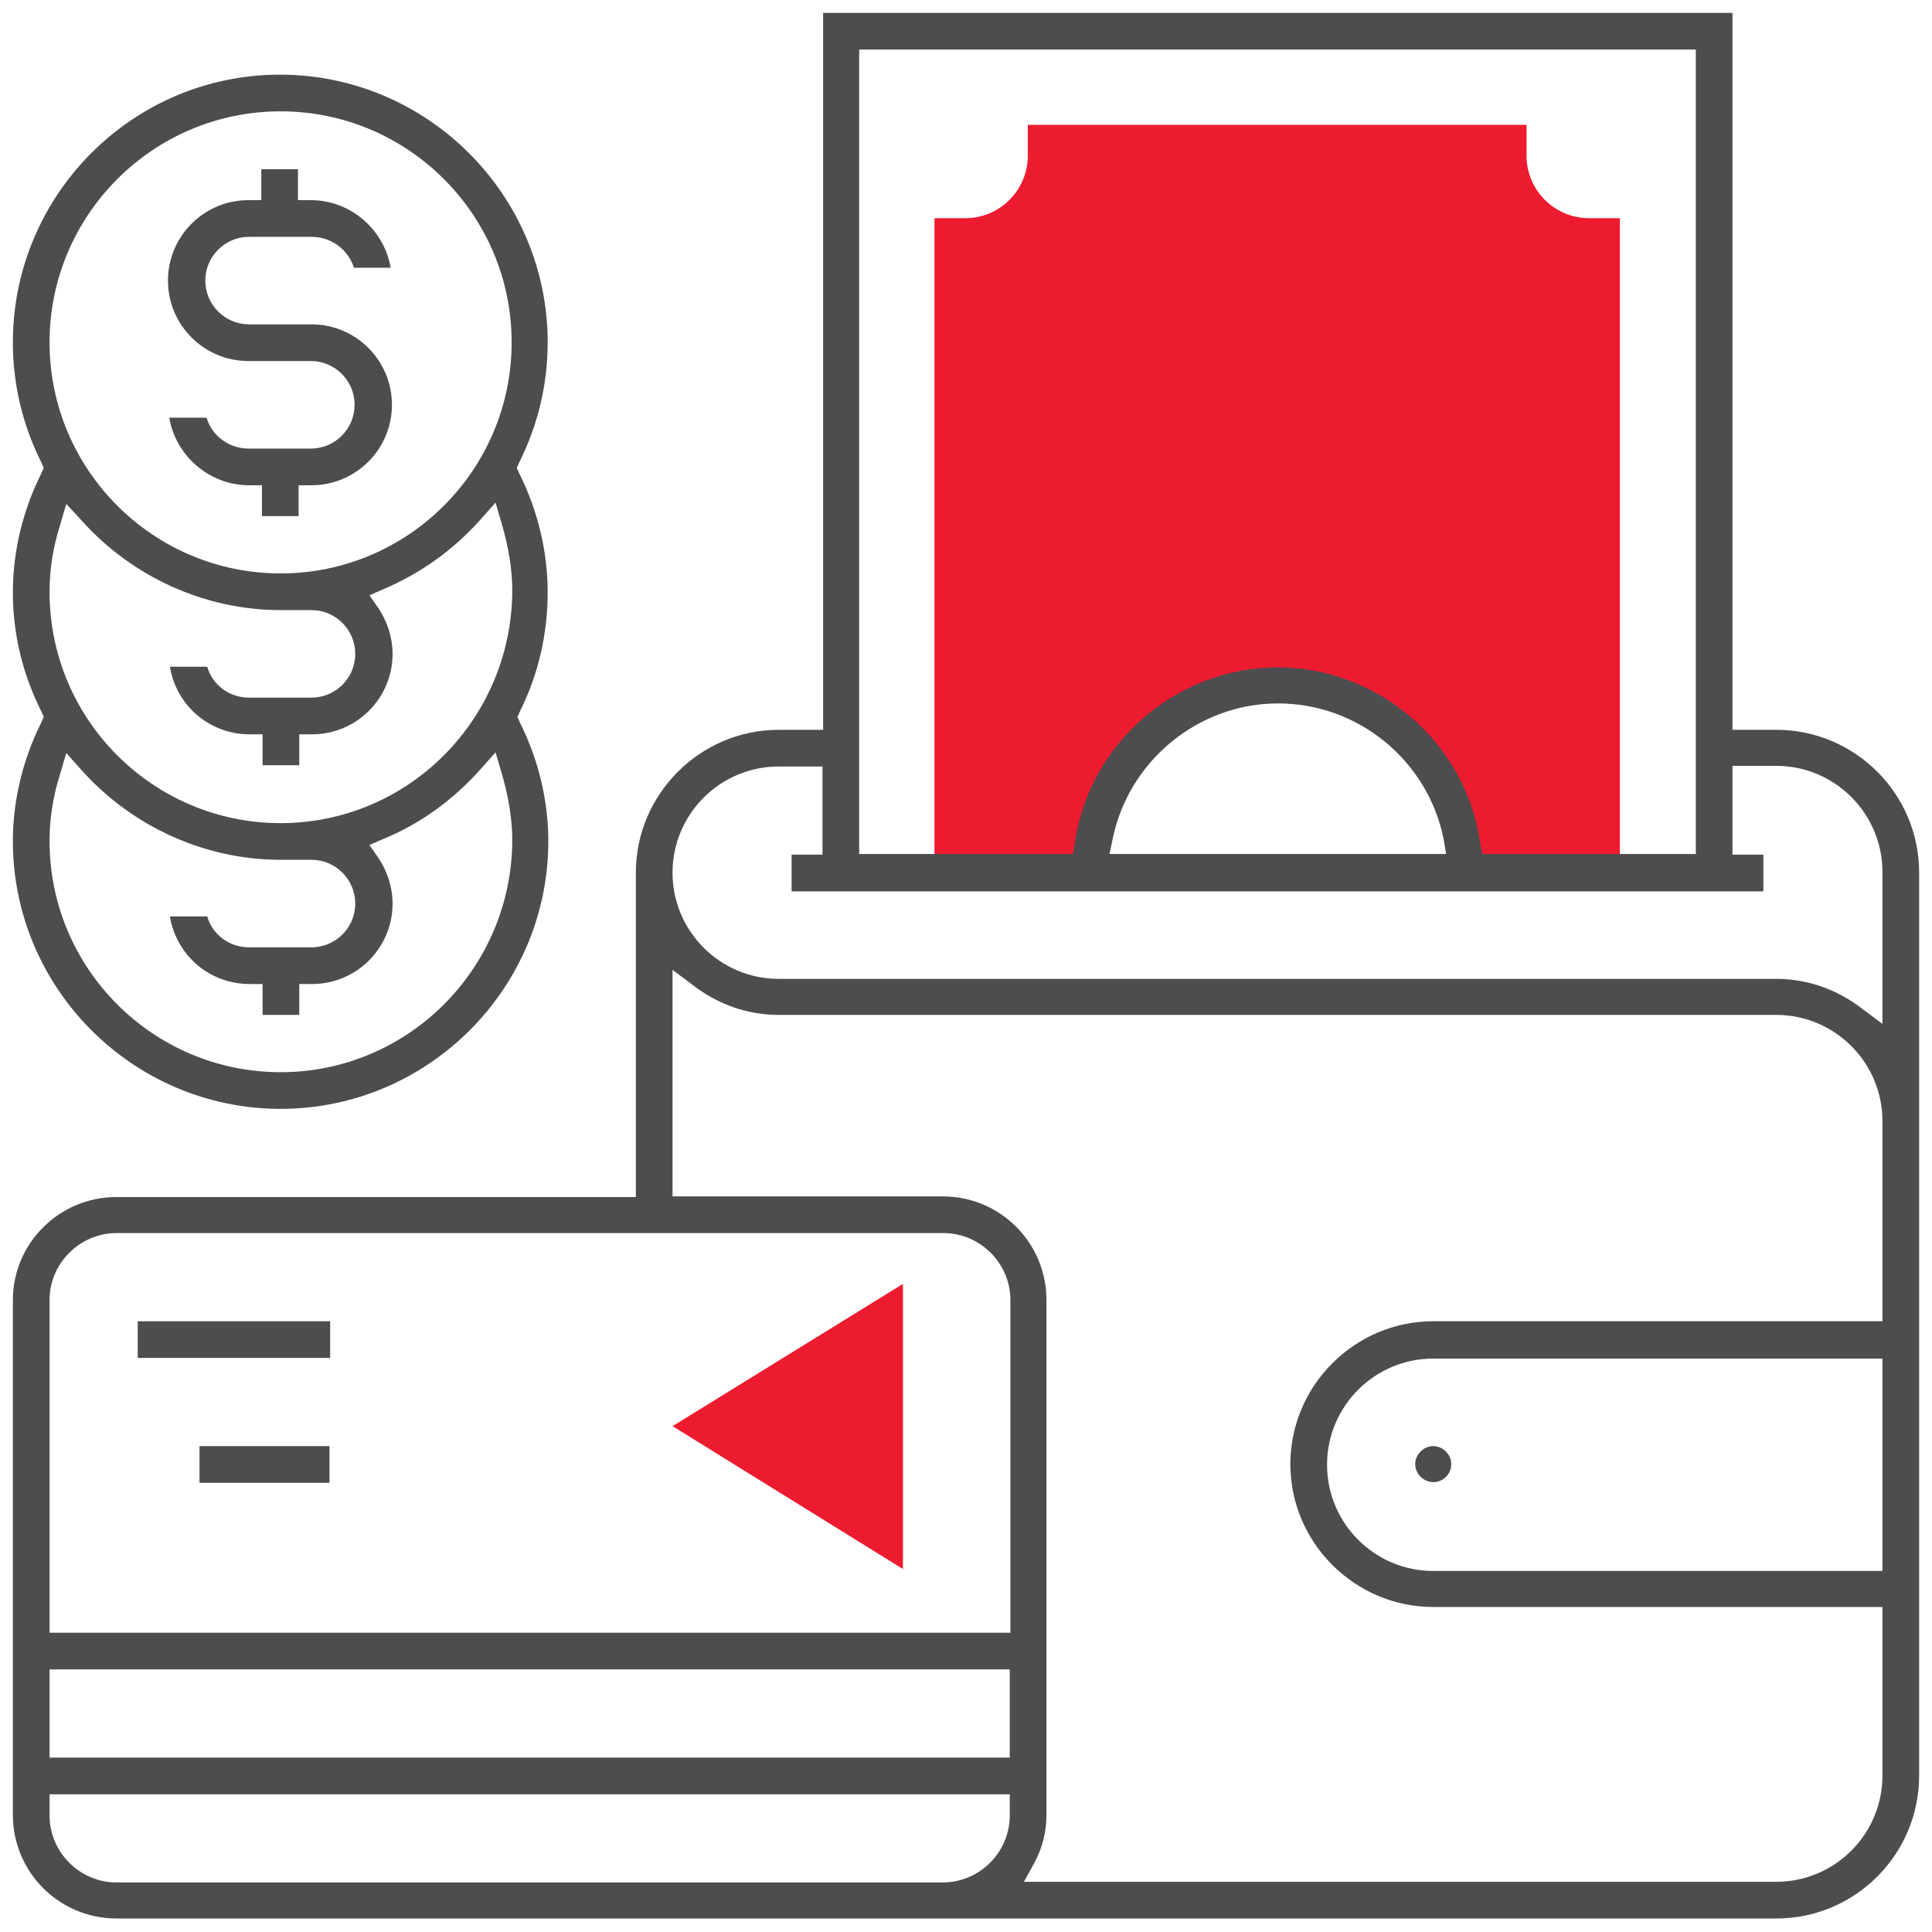
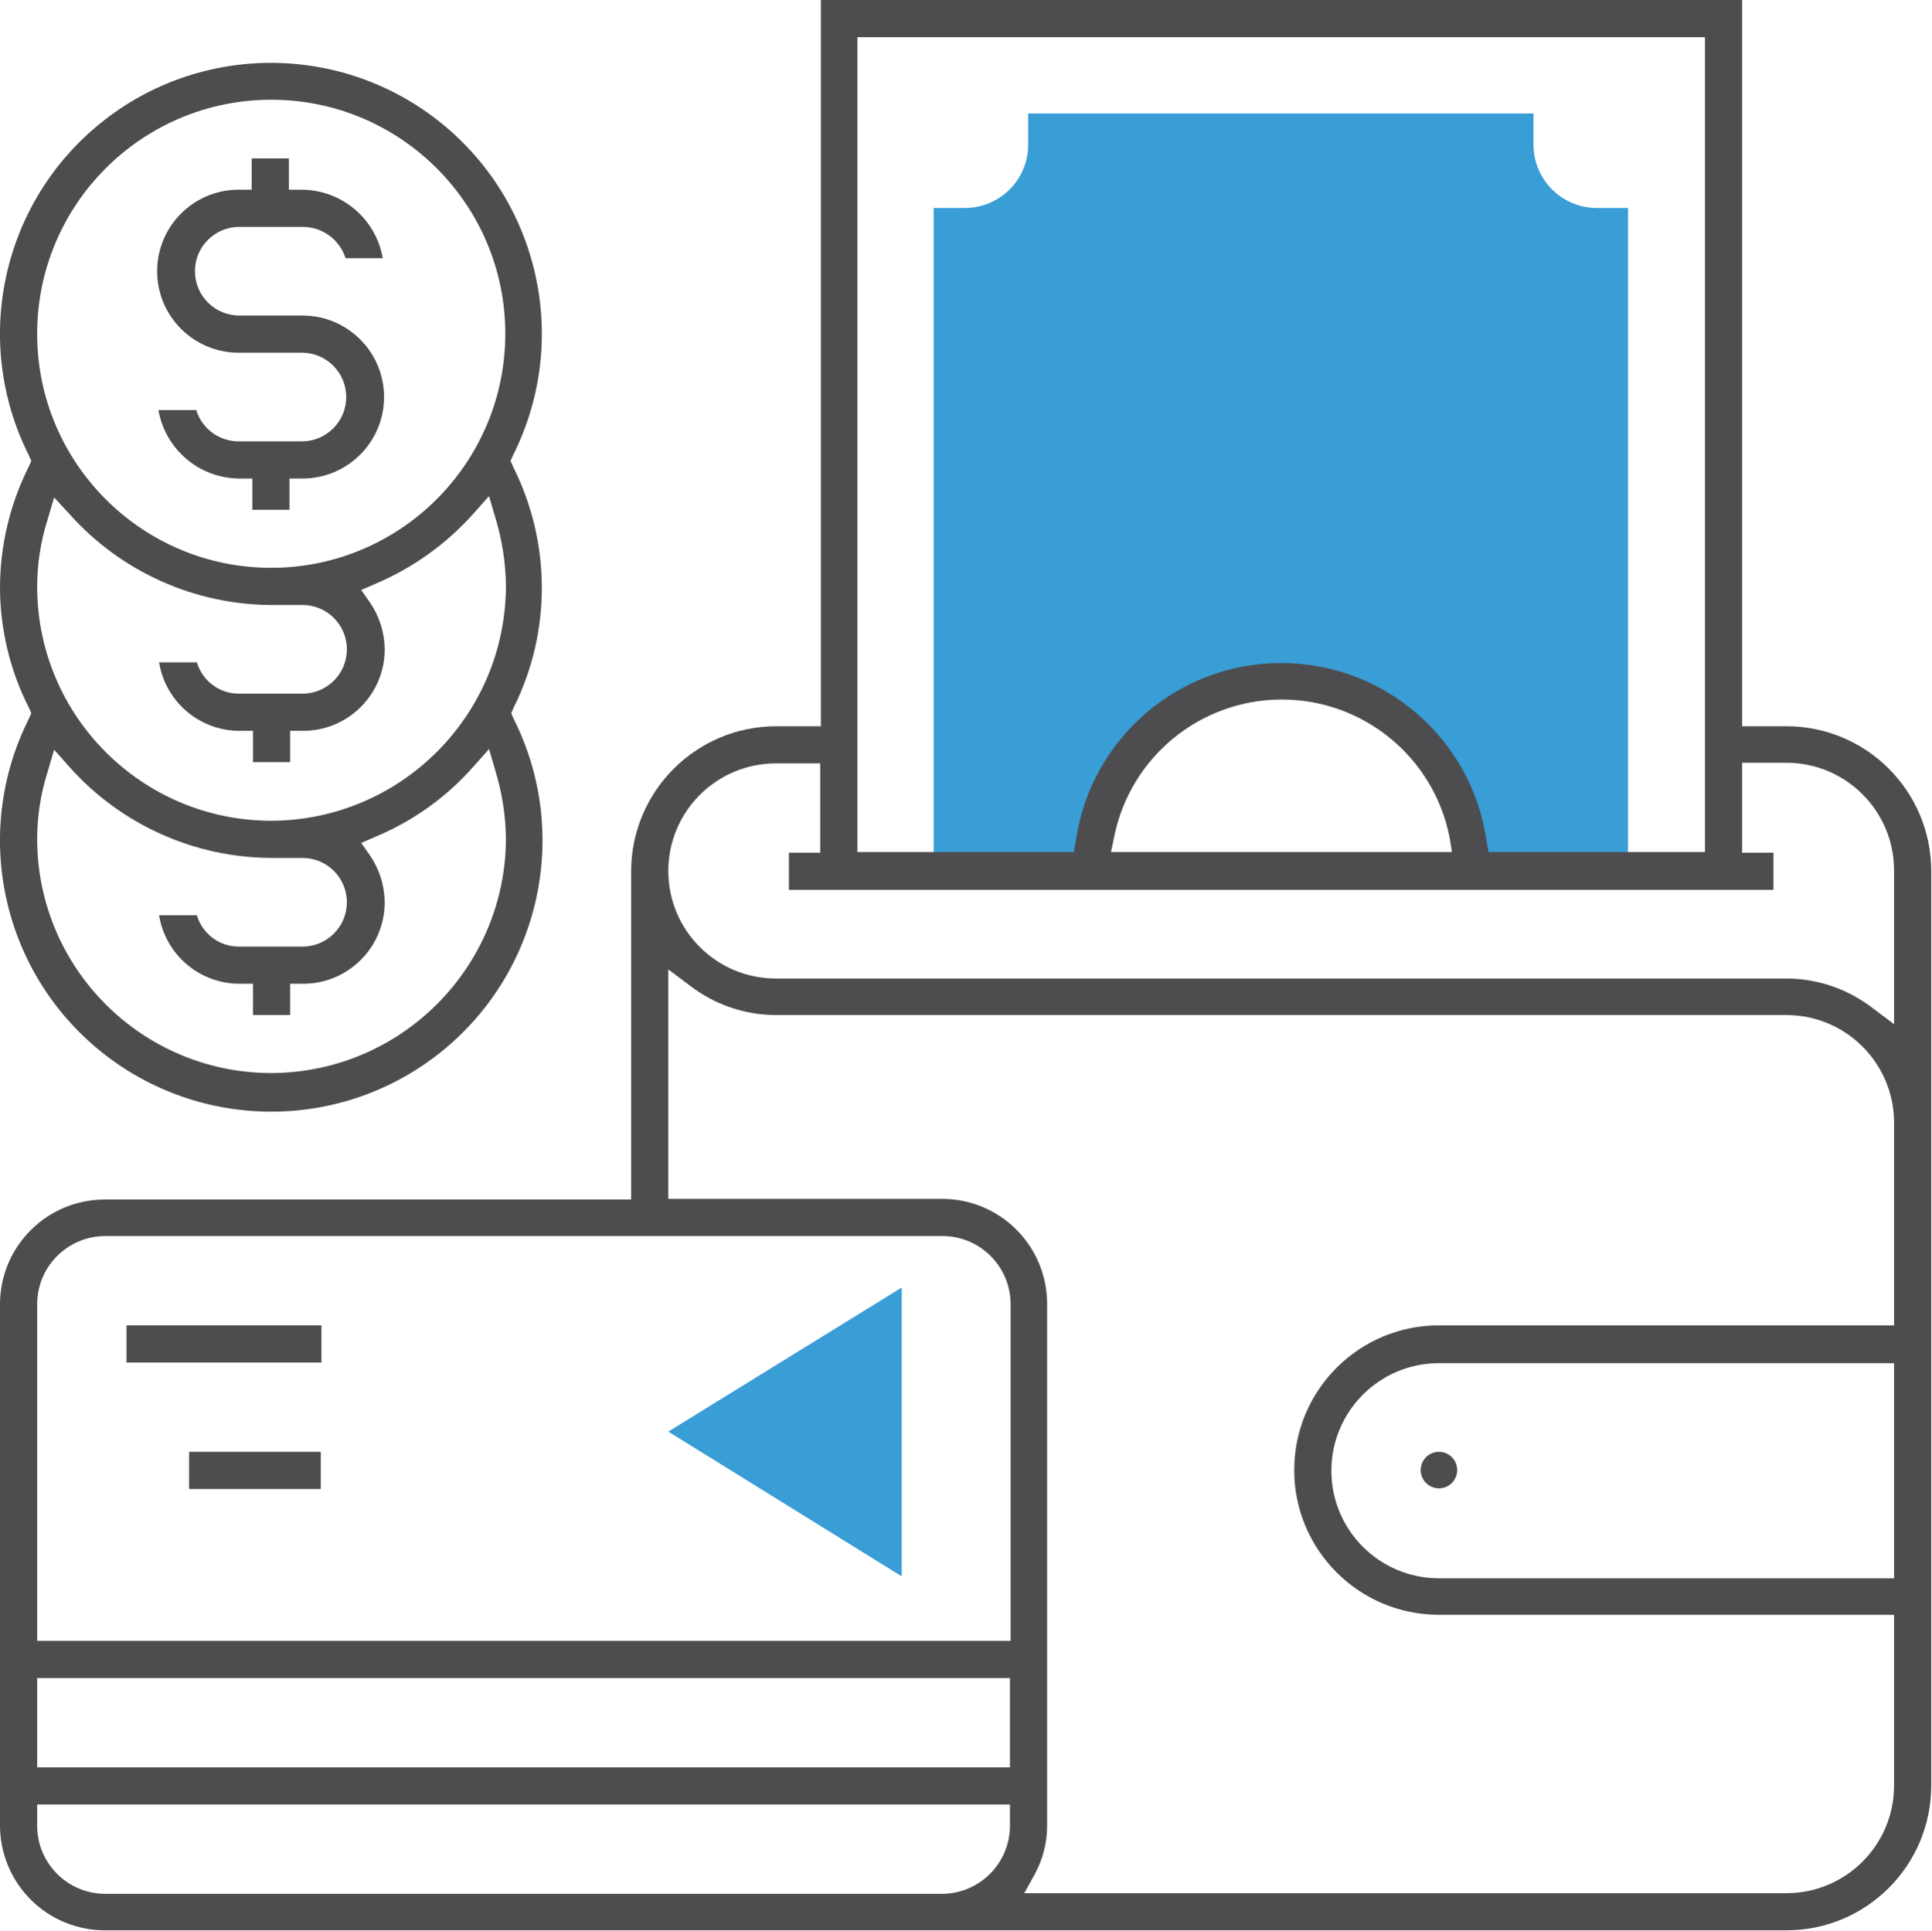
- <svg xmlns="http://www.w3.org/2000/svg" version="1.1" id="Layer_1" x="0px" y="0px" viewBox="0 0 300.2 300.2" style="enable-background:new 0 0 300.2 300.2;" xml:space="preserve">
-   <style type="text/css">
- 	.st0{fill:#ED1B2F;}
- 	.st1{fill:#4D4D4F;}
- </style>
-   <g>
-     <g>
-       <path class="st0" d="M246.9,33.9c-5.3,0-9.7-4.3-9.7-9.7v-4.8h-77.5v4.8c0,5.3-4.3,9.7-9.7,9.7h-4.8v103.2h106.5V33.9H246.9z     M169.4,135.6c0-16,13-29,29-29s29,13,29,29H169.4z" />
-       <g>
-         <path class="st1" d="M276,113.4h-6.8V2H127.9v111.4H121c-12.2,0-22.2,10-22.2,22.2V186H18.1C9.2,186,2,193.2,2,202v80     c0,8.9,7.2,16.1,16.1,16.1H276c12.3,0,22.2-10,22.2-22.2V135.6C298.2,123.3,288.2,113.4,276,113.4z M133.6,7.7h129.9v125h-33.2     L230,131c-2.2-15.6-15.8-27.3-31.5-27.3c-15.7,0-29.3,11.8-31.5,27.3l-0.3,1.7h-33.2V7.7z M224.7,132.7h-52.3l0.5-2.4     c2.5-12.1,13.3-21,25.7-21c12.4,0,23.2,8.8,25.7,21L224.7,132.7z M156.9,282.1c0,5.7-4.7,10.4-10.4,10.4H18.1     c-5.7,0-10.4-4.7-10.4-10.4v-3.3h149.2V282.1z M156.9,273.1H7.7v-13.7h149.2V273.1z M156.9,253.7H7.7V202     c0-5.7,4.7-10.4,10.4-10.4h128.5c5.7,0,10.4,4.7,10.4,10.4V253.7z M292.5,244.1h-69.8c-9.1,0-16.5-7.4-16.5-16.5     s7.4-16.5,16.5-16.5h69.8V244.1z M292.5,205.3h-69.8c-12.2,0-22.2,10-22.2,22.2s10,22.2,22.2,22.2h69.8v26.2     c0,9.1-7.4,16.5-16.5,16.5H159.1l1.6-2.9c1.3-2.4,1.9-4.9,1.9-7.5v-80c0-8.9-7.2-16.1-16.1-16.1h-42v-35.2l3.2,2.4     c3.9,3,8.5,4.6,13.3,4.6H276c9.1,0,16.5,7.4,16.5,16.5V205.3z M292.5,159.1l-3.2-2.4c-3.9-3-8.5-4.6-13.3-4.6H121     c-9.1,0-16.5-7.4-16.5-16.5c0-9.1,7.4-16.5,16.5-16.5h6.8v13.7H123v5.7H274v-5.7h-4.8V119h6.8c9.1,0,16.5,7.4,16.5,16.5V159.1z" />
-       </g>
-       <g>
-         <path class="st1" d="M225.5,227.5c0,1.6-1.3,2.8-2.8,2.8s-2.8-1.3-2.8-2.8s1.3-2.8,2.8-2.8S225.5,226,225.5,227.5z" />
-       </g>
-       <g>
-         <rect x="21.4" y="205.3" class="st1" width="29.9" height="5.7" />
-       </g>
-       <g>
-         <rect x="31" y="224.7" class="st1" width="20.2" height="5.7" />
-       </g>
-       <g>
-         <path class="st1" d="M60.9,62.9c0,6.9-5.6,12.5-12.5,12.5h-2v4.8h-5.7v-4.8h-2c-6.2,0-11.4-4.6-12.4-10.5h5.8     c0.8,2.8,3.5,4.8,6.5,4.8h9.7c3.8,0,6.8-3.1,6.8-6.8c0-3.8-3.1-6.8-6.8-6.8h-9.7c-6.9,0-12.5-5.6-12.5-12.5     c0-6.9,5.6-12.5,12.5-12.5h2v-4.8h5.7v4.8h2c6.2,0,11.4,4.6,12.4,10.5H55c-0.9-2.8-3.5-4.8-6.6-4.8h-9.7c-3.8,0-6.8,3.1-6.8,6.8     c0,3.8,3.1,6.8,6.8,6.8h9.7C55.3,50.4,60.9,56,60.9,62.9z" />
-       </g>
-       <g>
-         <path class="st1" d="M85.1,92c0-6.2-1.5-12.6-4.4-18.4l-0.4-0.9l0.4-0.9c2.9-5.8,4.4-12.1,4.4-18.6c0-22.9-18.7-41.6-41.6-41.6     S2,30.3,2,53.2C2,59.7,3.5,66,6.4,71.8l0.4,0.9l-0.4,0.9C3.5,79.4,2,85.8,2,92c0,6.5,1.5,12.7,4.4,18.5l0.4,0.9l-0.4,0.9     C3.5,118.1,2,124.5,2,130.7c0,22.9,18.7,41.6,41.6,41.6s41.6-18.7,41.6-41.6c0-6.2-1.5-12.6-4.4-18.4l-0.4-0.9l0.4-0.9     C83.7,104.7,85.1,98.4,85.1,92z M43.6,166.6c-19.8,0-35.9-16.1-35.9-35.9c0-3.4,0.5-6.8,1.6-10.3l1-3.4l2.4,2.7     c7.9,8.8,19.2,13.9,30.9,13.9h4.8c3.8,0,6.8,3.1,6.8,6.8c0,3.8-3.1,6.8-6.8,6.8h-9.7c-3.1,0-5.7-2-6.5-4.8h-5.8     c1,6,6.1,10.5,12.4,10.5h2v4.8h5.7v-4.8h2c6.9,0,12.5-5.6,12.5-12.5c0-2.5-0.8-5-2.2-7.1l-1.4-2l2.3-1c5.6-2.3,10.7-6,14.9-10.7     l2.4-2.7l1,3.4c1,3.5,1.6,6.9,1.6,10.3C79.5,150.5,63.4,166.6,43.6,166.6z M43.6,127.9c-19.8,0-35.9-16.1-35.9-35.9     c0-3.4,0.5-6.8,1.6-10.3l1-3.4l2.4,2.6c7.9,8.8,19.2,13.9,30.9,13.9h4.8c3.8,0,6.8,3.1,6.8,6.8c0,3.8-3.1,6.8-6.8,6.8h-9.7     c-3.1,0-5.7-2-6.5-4.8h-5.8c1,6,6.1,10.5,12.4,10.5h2v4.8h5.7v-4.8h2c6.9,0,12.5-5.6,12.5-12.5c0-2.5-0.8-5-2.2-7.1l-1.4-2l2.3-1     c5.6-2.4,10.7-6,14.9-10.7l2.4-2.7l1,3.4c1,3.5,1.6,6.9,1.6,10.3C79.5,111.8,63.4,127.9,43.6,127.9z M43.6,89.1     C23.8,89.1,7.7,73,7.7,53.2c0-19.8,16.1-35.9,35.9-35.9s35.9,16.1,35.9,35.9C79.5,73,63.4,89.1,43.6,89.1z" />
+ <svg xmlns="http://www.w3.org/2000/svg" width="296.2" height="296.1" viewBox="0 0 296.2 296.1">
+   <g id="wallet-img-2" transform="translate(-2 -2)">
+     <g id="Group_16" data-name="Group 16">
+       <g id="Group_15" data-name="Group 15">
+         <path id="Path_4" data-name="Path 4" d="M246.9,33.9a9.709,9.709,0,0,1-9.7-9.7V19.4H159.7v4.8a9.709,9.709,0,0,1-9.7,9.7h-4.8V137.1H251.7V33.9ZM169.4,135.6a29,29,0,0,1,58,0Z" fill="#399dd6" />
+         <g id="Group_9" data-name="Group 9">
+           <path id="Path_5" data-name="Path 5" d="M276,113.4h-6.8V2H127.9V113.4H121a22.278,22.278,0,0,0-22.2,22.2V186H18.1A16.068,16.068,0,0,0,2,202v80a16.09,16.09,0,0,0,16.1,16.1H276a22.214,22.214,0,0,0,22.2-22.2V135.6A22.214,22.214,0,0,0,276,113.4ZM133.6,7.7H263.5v125H230.3L230,131a31.823,31.823,0,0,0-63,0l-.3,1.7H133.5V7.7Zm91.1,125H172.4l.5-2.4a26.226,26.226,0,0,1,51.4,0ZM156.9,282.1a10.457,10.457,0,0,1-10.4,10.4H18.1A10.457,10.457,0,0,1,7.7,282.1v-3.3H156.9Zm0-9H7.7V259.4H156.9Zm0-19.4H7.7V202a10.457,10.457,0,0,1,10.4-10.4H146.6A10.457,10.457,0,0,1,157,202v51.7Zm135.6-9.6H222.7a16.5,16.5,0,0,1,0-33h69.8Zm0-38.8H222.7a22.2,22.2,0,0,0,0,44.4h69.8v26.2A16.516,16.516,0,0,1,276,292.4H159.1l1.6-2.9a15.483,15.483,0,0,0,1.9-7.5V202a16.09,16.09,0,0,0-16.1-16.1h-42V150.7l3.2,2.4a21.682,21.682,0,0,0,13.3,4.6H276a16.516,16.516,0,0,1,16.5,16.5Zm0-46.2-3.2-2.4a21.681,21.681,0,0,0-13.3-4.6H121a16.5,16.5,0,0,1,0-33h6.8v13.7H123v5.7H274v-5.7h-4.8V119H276a16.516,16.516,0,0,1,16.5,16.5Z" fill="#4d4d4f" />
+         </g>
+         <g id="Group_10" data-name="Group 10">
+           <path id="Path_6" data-name="Path 6" d="M225.5,227.5a2.8,2.8,0,0,1-2.8,2.8,2.8,2.8,0,1,1,2.8-2.8Z" fill="#4d4d4f" />
+         </g>
+         <g id="Group_11" data-name="Group 11">
+           <rect id="Rectangle_5" data-name="Rectangle 5" width="29.9" height="5.7" transform="translate(21.4 205.3)" fill="#4d4d4f" />
+         </g>
+         <g id="Group_12" data-name="Group 12">
+           <rect id="Rectangle_6" data-name="Rectangle 6" width="20.2" height="5.7" transform="translate(31 224.7)" fill="#4d4d4f" />
+         </g>
+         <g id="Group_13" data-name="Group 13">
+           <path id="Path_7" data-name="Path 7" d="M60.9,62.9A12.5,12.5,0,0,1,48.4,75.4h-2v4.8H40.7V75.4h-2A12.666,12.666,0,0,1,26.3,64.9h5.8a6.781,6.781,0,0,0,6.5,4.8h9.7a6.8,6.8,0,1,0,0-13.6H38.6a12.5,12.5,0,1,1,0-25h2V26.3h5.7v4.8h2A12.666,12.666,0,0,1,60.7,41.6H55a6.905,6.905,0,0,0-6.6-4.8H38.7a6.8,6.8,0,0,0,0,13.6h9.7A12.5,12.5,0,0,1,60.9,62.9Z" fill="#4d4d4f" />
+         </g>
+         <g id="Group_14" data-name="Group 14">
+           <path id="Path_8" data-name="Path 8" d="M85.1,92a41.491,41.491,0,0,0-4.4-18.4l-.4-.9.4-.9a41.55,41.55,0,1,0-74.3,0l.4.9-.4.9A41.491,41.491,0,0,0,2,92a40.964,40.964,0,0,0,4.4,18.5l.4.9-.4.9a41.6,41.6,0,1,0,74.4,0l-.4-.9.4-.9A41.171,41.171,0,0,0,85.1,92ZM43.6,166.6A35.935,35.935,0,0,1,7.7,130.7a33.985,33.985,0,0,1,1.6-10.3l1-3.4,2.4,2.7a41.724,41.724,0,0,0,30.9,13.9h4.8a6.8,6.8,0,0,1,0,13.6H38.7a6.691,6.691,0,0,1-6.5-4.8H26.4a12.5,12.5,0,0,0,12.4,10.5h2v4.8h5.7v-4.8h2A12.5,12.5,0,0,0,61,140.4a12.925,12.925,0,0,0-2.2-7.1l-1.4-2,2.3-1a41.065,41.065,0,0,0,14.9-10.7l2.4-2.7,1,3.4a37.4,37.4,0,0,1,1.6,10.3A36.106,36.106,0,0,1,43.6,166.6Zm0-38.7A35.935,35.935,0,0,1,7.7,92,33.985,33.985,0,0,1,9.3,81.7l1-3.4,2.4,2.6A41.724,41.724,0,0,0,43.6,94.8h4.8a6.8,6.8,0,0,1,0,13.6H38.7a6.691,6.691,0,0,1-6.5-4.8H26.4a12.5,12.5,0,0,0,12.4,10.5h2v4.8h5.7v-4.8h2A12.5,12.5,0,0,0,61,101.6a12.925,12.925,0,0,0-2.2-7.1l-1.4-2,2.3-1A42.279,42.279,0,0,0,74.6,80.8L77,78.1l1,3.4a37.4,37.4,0,0,1,1.6,10.3A36.127,36.127,0,0,1,43.6,127.9Zm0-38.8A35.9,35.9,0,1,1,79.5,53.2,35.935,35.935,0,0,1,43.6,89.1Z" fill="#4d4d4f" />
+         </g>
      </g>
    </g>
+     <path id="Path_9" data-name="Path 9" d="M140.3,243.8l-35.8-22.2,35.8-22.1Z" fill="#399dd6" />
  </g>
-   <polygon class="st0" points="140.3,243.8 104.5,221.6 140.3,199.5 " />
</svg>
